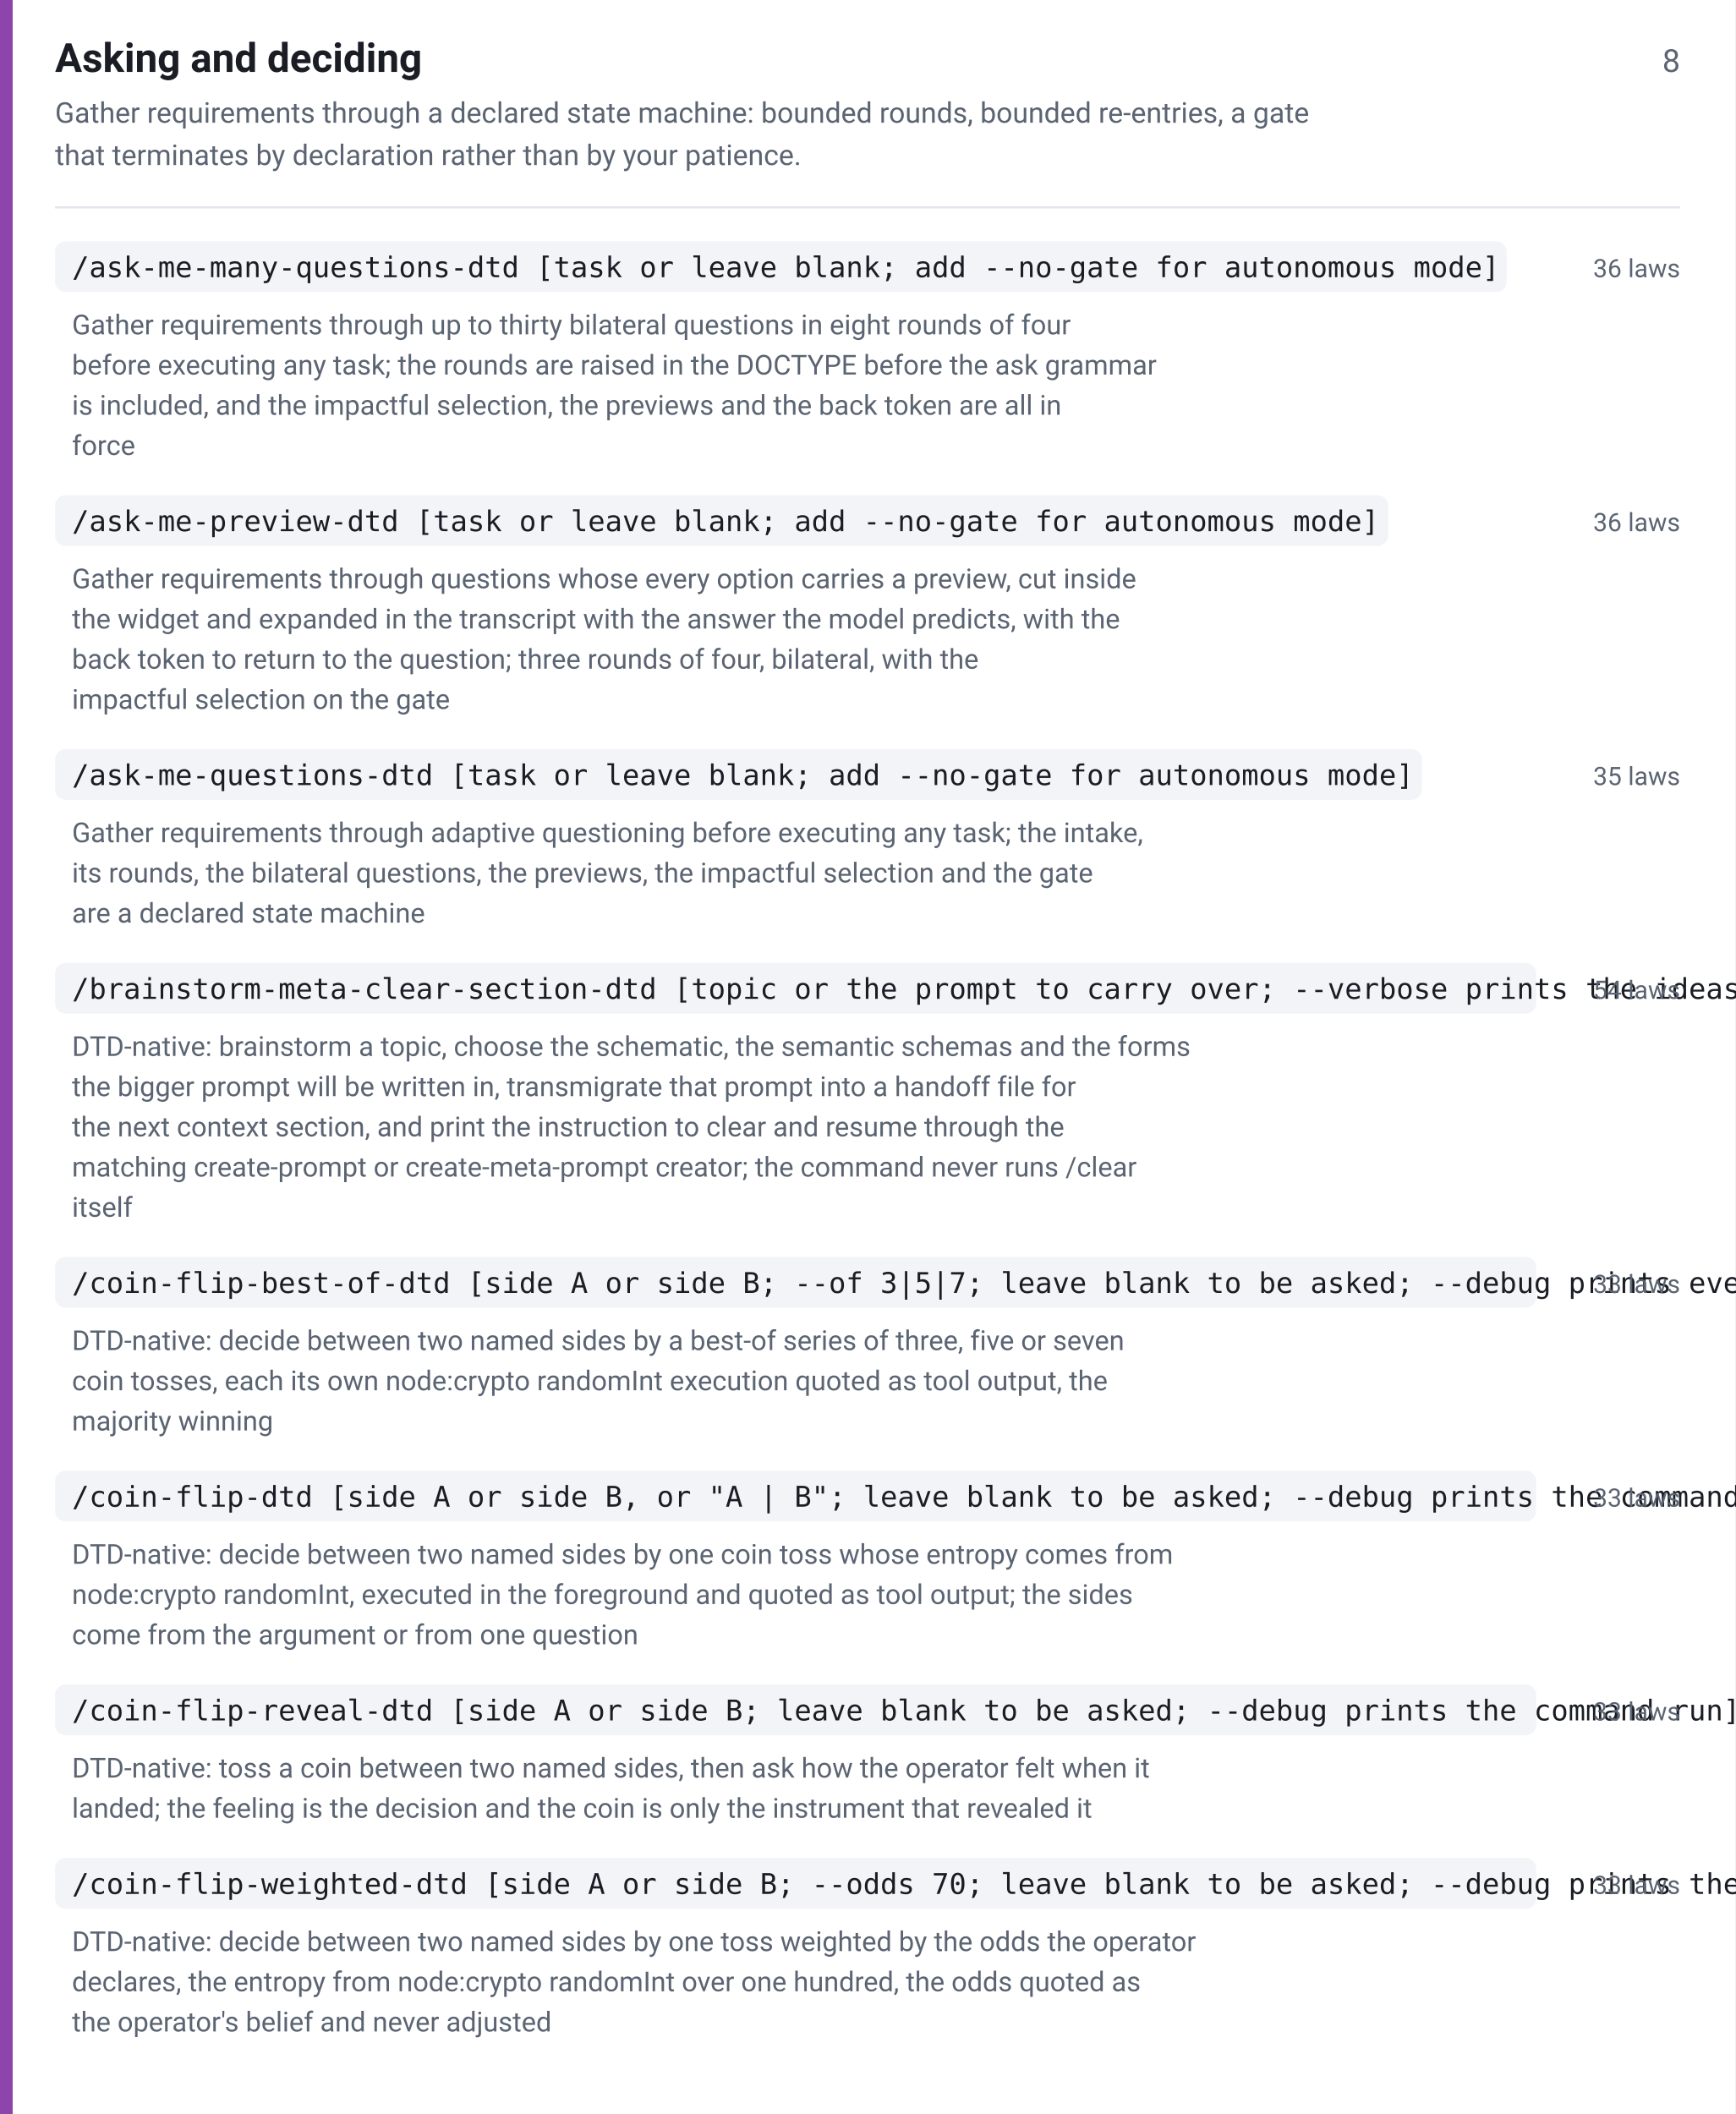
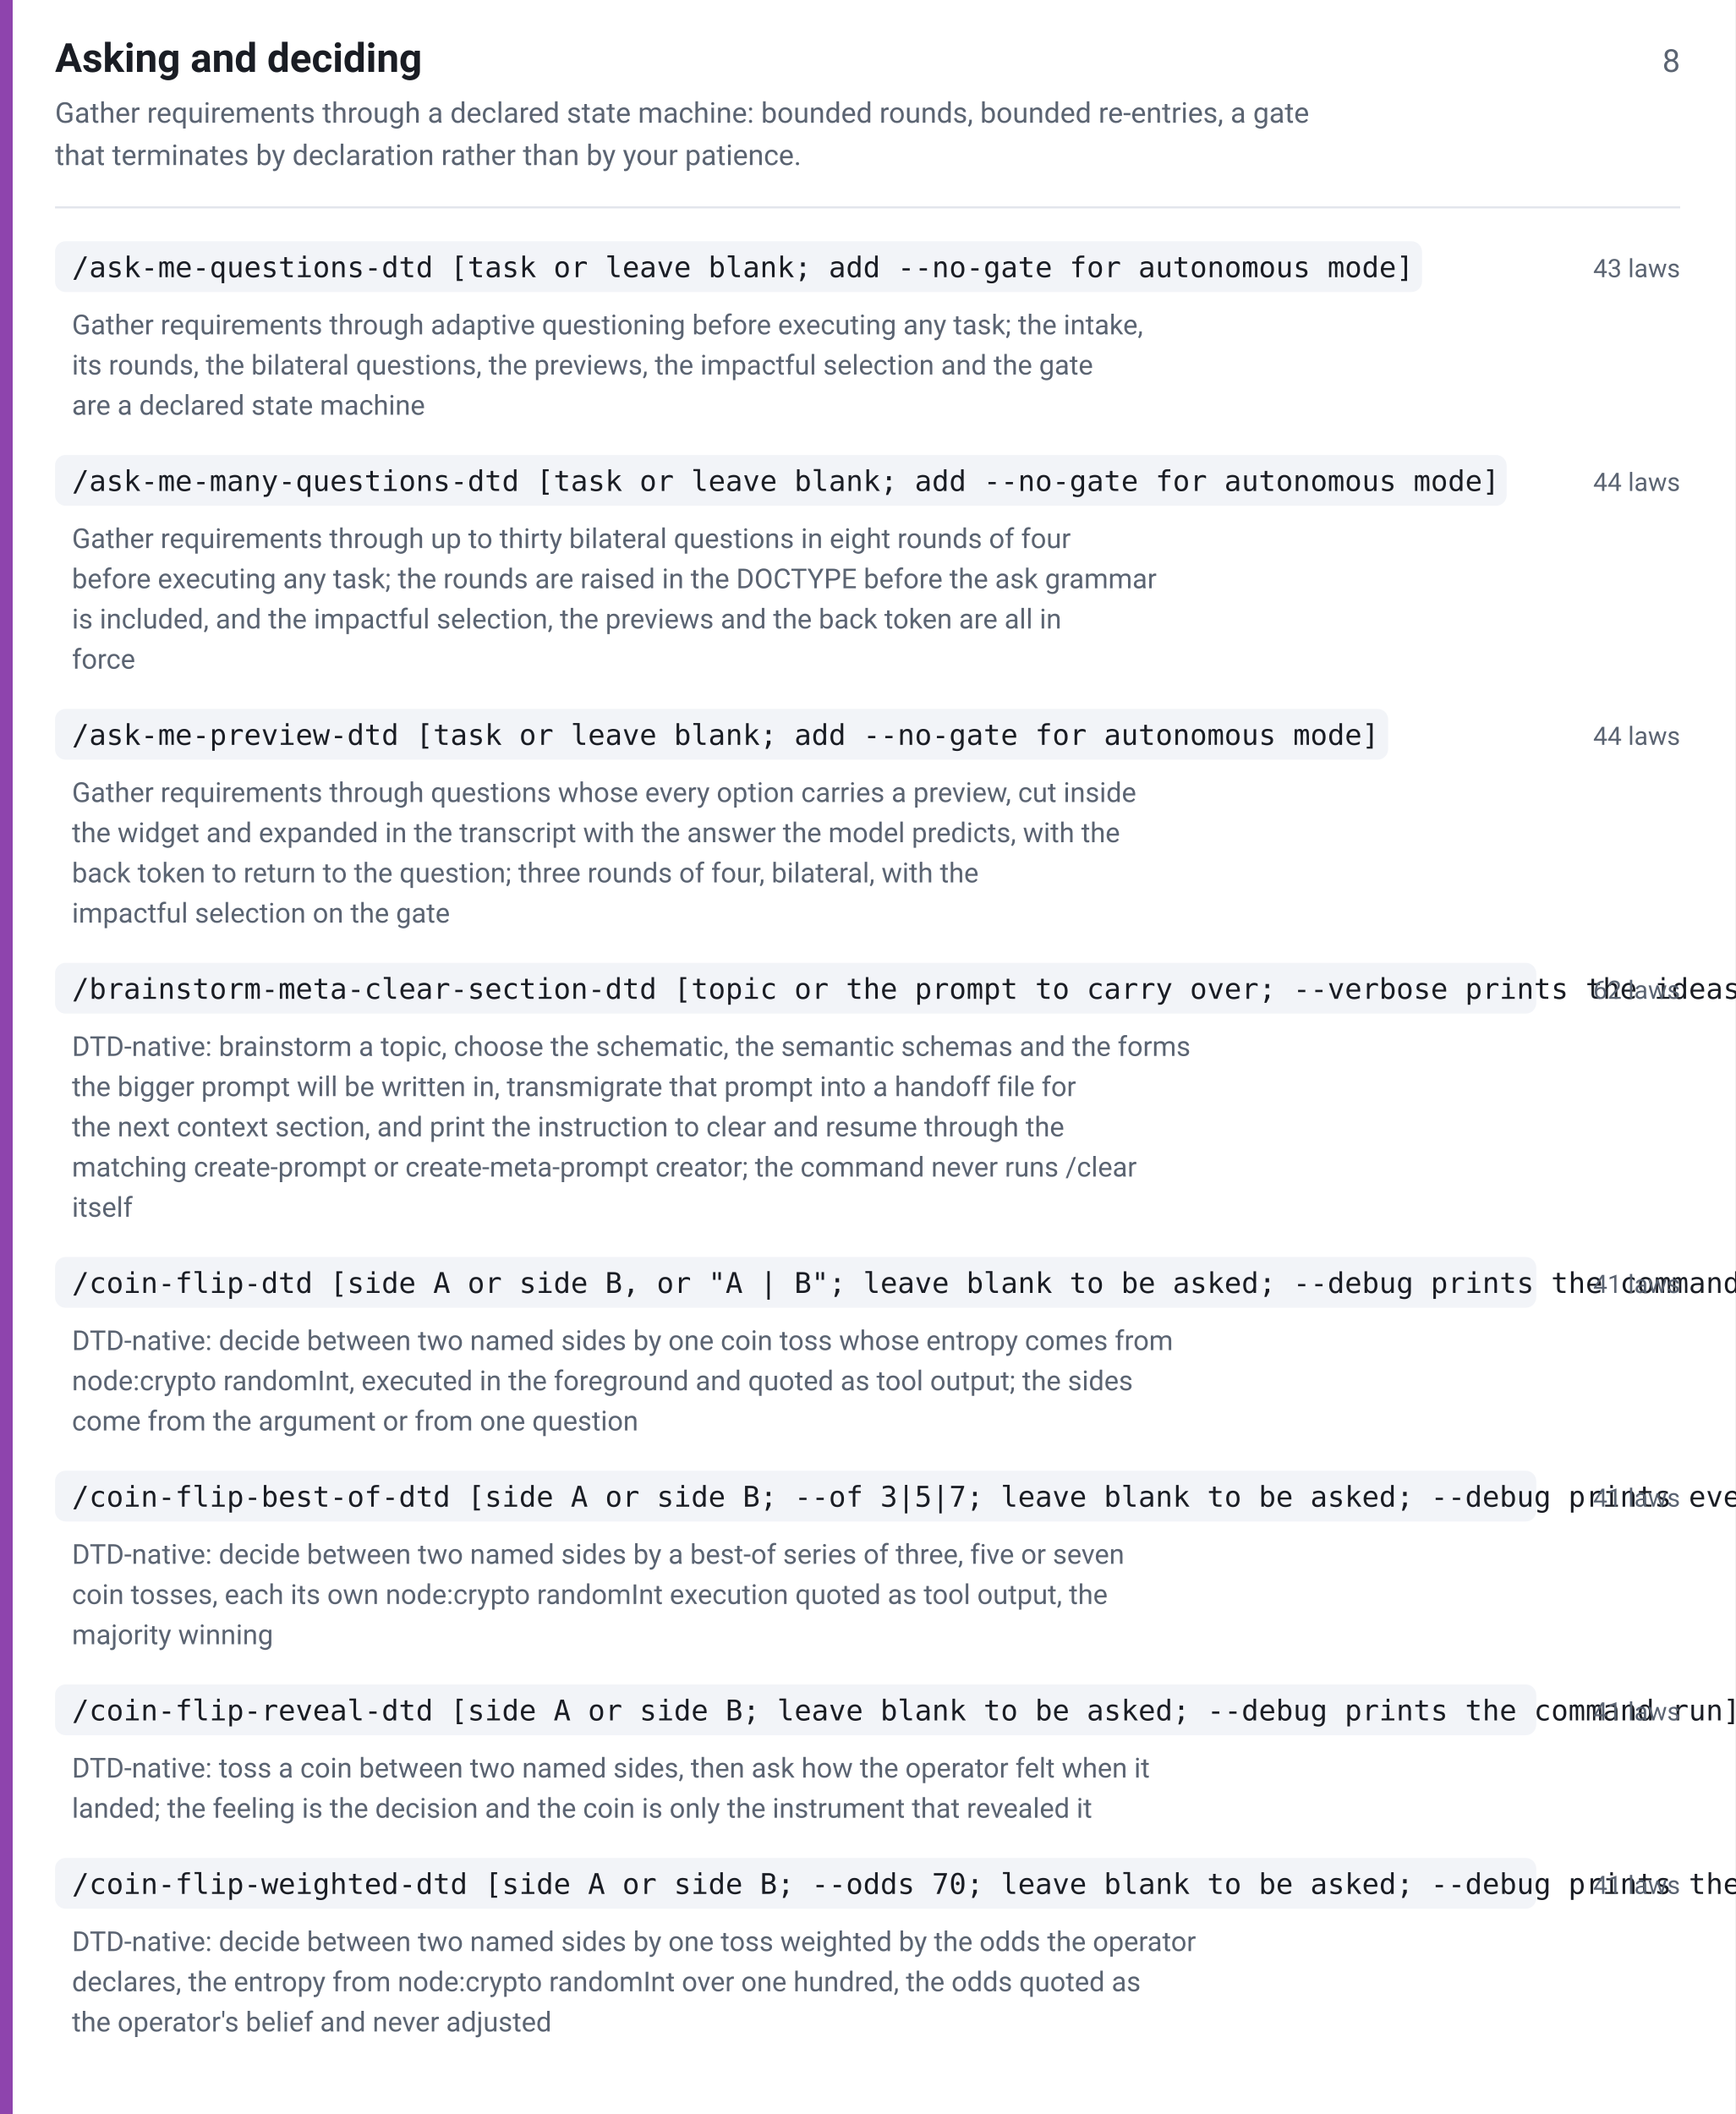
<svg xmlns="http://www.w3.org/2000/svg" width="820" height="999" viewBox="0 0 820 999" font-family="-apple-system,BlinkMacSystemFont,Segoe UI,Roboto,Helvetica,Arial,sans-serif">
  <rect width="820" height="999" fill="#ffffff" />
  <rect x="0" y="0" width="6" height="999" fill="#8e44ad" />
  <text x="26" y="34" font-size="19" font-weight="600" fill="#1a1d24">Asking and deciding</text>
  <text x="794" y="34" font-size="15" fill="#5b6472" text-anchor="end">8</text>
  <text x="26" y="58" font-size="13.5" fill="#5b6472">Gather requirements through a declared state machine: bounded rounds, bounded re-entries, a gate</text>
  <text x="26" y="78" font-size="13.5" fill="#5b6472">that terminates by declaration rather than by your patience.</text>
  <line x1="26" y1="98" x2="794" y2="98" stroke="#e2e5ec" stroke-width="1" />
-   <rect x="26" y="114" width="686" height="24" rx="5" fill="#f2f4f8" />
-   <text x="34" y="131" font-size="13.5" font-family="ui-monospace,SFMono-Regular,Menlo,Consolas,monospace" fill="#1a1d24">/ask-me-many-questions-dtd [task or leave blank; add --no-gate for autonomous mode]</text>
-   <text x="794" y="131" font-size="12" fill="#5b6472" text-anchor="end">36 laws</text>
-   <text x="34" y="158" font-size="13" fill="#5b6472">Gather requirements through up to thirty bilateral questions in eight rounds of four</text>
-   <text x="34" y="177" font-size="13" fill="#5b6472">before executing any task; the rounds are raised in the DOCTYPE before the ask grammar</text>
-   <text x="34" y="196" font-size="13" fill="#5b6472">is included, and the impactful selection, the previews and the back token are all in</text>
-   <text x="34" y="215" font-size="13" fill="#5b6472">force</text>
-   <rect x="26" y="234" width="630" height="24" rx="5" fill="#f2f4f8" />
-   <text x="34" y="251" font-size="13.5" font-family="ui-monospace,SFMono-Regular,Menlo,Consolas,monospace" fill="#1a1d24">/ask-me-preview-dtd [task or leave blank; add --no-gate for autonomous mode]</text>
-   <text x="794" y="251" font-size="12" fill="#5b6472" text-anchor="end">36 laws</text>
-   <text x="34" y="278" font-size="13" fill="#5b6472">Gather requirements through questions whose every option carries a preview, cut inside</text>
-   <text x="34" y="297" font-size="13" fill="#5b6472">the widget and expanded in the transcript with the answer the model predicts, with the</text>
-   <text x="34" y="316" font-size="13" fill="#5b6472">back token to return to the question; three rounds of four, bilateral, with the</text>
-   <text x="34" y="335" font-size="13" fill="#5b6472">impactful selection on the gate</text>
-   <rect x="26" y="354" width="646" height="24" rx="5" fill="#f2f4f8" />
-   <text x="34" y="371" font-size="13.5" font-family="ui-monospace,SFMono-Regular,Menlo,Consolas,monospace" fill="#1a1d24">/ask-me-questions-dtd [task or leave blank; add --no-gate for autonomous mode]</text>
-   <text x="794" y="371" font-size="12" fill="#5b6472" text-anchor="end">35 laws</text>
-   <text x="34" y="398" font-size="13" fill="#5b6472">Gather requirements through adaptive questioning before executing any task; the intake,</text>
-   <text x="34" y="417" font-size="13" fill="#5b6472">its rounds, the bilateral questions, the previews, the impactful selection and the gate</text>
-   <text x="34" y="436" font-size="13" fill="#5b6472">are a declared state machine</text>
+   <rect x="26" y="114" width="646" height="24" rx="5" fill="#f2f4f8" />
+   <text x="34" y="131" font-size="13.5" font-family="ui-monospace,SFMono-Regular,Menlo,Consolas,monospace" fill="#1a1d24">/ask-me-questions-dtd [task or leave blank; add --no-gate for autonomous mode]</text>
+   <text x="794" y="131" font-size="12" fill="#5b6472" text-anchor="end">43 laws</text>
+   <text x="34" y="158" font-size="13" fill="#5b6472">Gather requirements through adaptive questioning before executing any task; the intake,</text>
+   <text x="34" y="177" font-size="13" fill="#5b6472">its rounds, the bilateral questions, the previews, the impactful selection and the gate</text>
+   <text x="34" y="196" font-size="13" fill="#5b6472">are a declared state machine</text>
+   <rect x="26" y="215" width="686" height="24" rx="5" fill="#f2f4f8" />
+   <text x="34" y="232" font-size="13.5" font-family="ui-monospace,SFMono-Regular,Menlo,Consolas,monospace" fill="#1a1d24">/ask-me-many-questions-dtd [task or leave blank; add --no-gate for autonomous mode]</text>
+   <text x="794" y="232" font-size="12" fill="#5b6472" text-anchor="end">44 laws</text>
+   <text x="34" y="259" font-size="13" fill="#5b6472">Gather requirements through up to thirty bilateral questions in eight rounds of four</text>
+   <text x="34" y="278" font-size="13" fill="#5b6472">before executing any task; the rounds are raised in the DOCTYPE before the ask grammar</text>
+   <text x="34" y="297" font-size="13" fill="#5b6472">is included, and the impactful selection, the previews and the back token are all in</text>
+   <text x="34" y="316" font-size="13" fill="#5b6472">force</text>
+   <rect x="26" y="335" width="630" height="24" rx="5" fill="#f2f4f8" />
+   <text x="34" y="352" font-size="13.5" font-family="ui-monospace,SFMono-Regular,Menlo,Consolas,monospace" fill="#1a1d24">/ask-me-preview-dtd [task or leave blank; add --no-gate for autonomous mode]</text>
+   <text x="794" y="352" font-size="12" fill="#5b6472" text-anchor="end">44 laws</text>
+   <text x="34" y="379" font-size="13" fill="#5b6472">Gather requirements through questions whose every option carries a preview, cut inside</text>
+   <text x="34" y="398" font-size="13" fill="#5b6472">the widget and expanded in the transcript with the answer the model predicts, with the</text>
+   <text x="34" y="417" font-size="13" fill="#5b6472">back token to return to the question; three rounds of four, bilateral, with the</text>
+   <text x="34" y="436" font-size="13" fill="#5b6472">impactful selection on the gate</text>
  <rect x="26" y="455" width="700" height="24" rx="5" fill="#f2f4f8" />
  <text x="34" y="472" font-size="13.5" font-family="ui-monospace,SFMono-Regular,Menlo,Consolas,monospace" fill="#1a1d24">/brainstorm-meta-clear-section-dtd [topic or the prompt to carry over; --verbose prints the ideas discarded, --debug prints the file bytes]</text>
-   <text x="794" y="472" font-size="12" fill="#5b6472" text-anchor="end">54 laws</text>
+   <text x="794" y="472" font-size="12" fill="#5b6472" text-anchor="end">62 laws</text>
  <text x="34" y="499" font-size="13" fill="#5b6472">DTD-native: brainstorm a topic, choose the schematic, the semantic schemas and the forms</text>
  <text x="34" y="518" font-size="13" fill="#5b6472">the bigger prompt will be written in, transmigrate that prompt into a handoff file for</text>
  <text x="34" y="537" font-size="13" fill="#5b6472">the next context section, and print the instruction to clear and resume through the</text>
  <text x="34" y="556" font-size="13" fill="#5b6472">matching create-prompt or create-meta-prompt creator; the command never runs /clear</text>
  <text x="34" y="575" font-size="13" fill="#5b6472">itself</text>
  <rect x="26" y="594" width="700" height="24" rx="5" fill="#f2f4f8" />
-   <text x="34" y="611" font-size="13.5" font-family="ui-monospace,SFMono-Regular,Menlo,Consolas,monospace" fill="#1a1d24">/coin-flip-best-of-dtd [side A or side B; --of 3|5|7; leave blank to be asked; --debug prints every command run]</text>
-   <text x="794" y="611" font-size="12" fill="#5b6472" text-anchor="end">33 laws</text>
-   <text x="34" y="638" font-size="13" fill="#5b6472">DTD-native: decide between two named sides by a best-of series of three, five or seven</text>
-   <text x="34" y="657" font-size="13" fill="#5b6472">coin tosses, each its own node:crypto randomInt execution quoted as tool output, the</text>
-   <text x="34" y="676" font-size="13" fill="#5b6472">majority winning</text>
+   <text x="34" y="611" font-size="13.5" font-family="ui-monospace,SFMono-Regular,Menlo,Consolas,monospace" fill="#1a1d24">/coin-flip-dtd [side A or side B, or "A | B"; leave blank to be asked; --debug prints the command run]</text>
+   <text x="794" y="611" font-size="12" fill="#5b6472" text-anchor="end">41 laws</text>
+   <text x="34" y="638" font-size="13" fill="#5b6472">DTD-native: decide between two named sides by one coin toss whose entropy comes from</text>
+   <text x="34" y="657" font-size="13" fill="#5b6472">node:crypto randomInt, executed in the foreground and quoted as tool output; the sides</text>
+   <text x="34" y="676" font-size="13" fill="#5b6472">come from the argument or from one question</text>
  <rect x="26" y="695" width="700" height="24" rx="5" fill="#f2f4f8" />
-   <text x="34" y="712" font-size="13.5" font-family="ui-monospace,SFMono-Regular,Menlo,Consolas,monospace" fill="#1a1d24">/coin-flip-dtd [side A or side B, or "A | B"; leave blank to be asked; --debug prints the command run]</text>
-   <text x="794" y="712" font-size="12" fill="#5b6472" text-anchor="end">33 laws</text>
-   <text x="34" y="739" font-size="13" fill="#5b6472">DTD-native: decide between two named sides by one coin toss whose entropy comes from</text>
-   <text x="34" y="758" font-size="13" fill="#5b6472">node:crypto randomInt, executed in the foreground and quoted as tool output; the sides</text>
-   <text x="34" y="777" font-size="13" fill="#5b6472">come from the argument or from one question</text>
+   <text x="34" y="712" font-size="13.5" font-family="ui-monospace,SFMono-Regular,Menlo,Consolas,monospace" fill="#1a1d24">/coin-flip-best-of-dtd [side A or side B; --of 3|5|7; leave blank to be asked; --debug prints every command run]</text>
+   <text x="794" y="712" font-size="12" fill="#5b6472" text-anchor="end">41 laws</text>
+   <text x="34" y="739" font-size="13" fill="#5b6472">DTD-native: decide between two named sides by a best-of series of three, five or seven</text>
+   <text x="34" y="758" font-size="13" fill="#5b6472">coin tosses, each its own node:crypto randomInt execution quoted as tool output, the</text>
+   <text x="34" y="777" font-size="13" fill="#5b6472">majority winning</text>
  <rect x="26" y="796" width="700" height="24" rx="5" fill="#f2f4f8" />
  <text x="34" y="813" font-size="13.5" font-family="ui-monospace,SFMono-Regular,Menlo,Consolas,monospace" fill="#1a1d24">/coin-flip-reveal-dtd [side A or side B; leave blank to be asked; --debug prints the command run]</text>
-   <text x="794" y="813" font-size="12" fill="#5b6472" text-anchor="end">33 laws</text>
+   <text x="794" y="813" font-size="12" fill="#5b6472" text-anchor="end">41 laws</text>
  <text x="34" y="840" font-size="13" fill="#5b6472">DTD-native: toss a coin between two named sides, then ask how the operator felt when it</text>
  <text x="34" y="859" font-size="13" fill="#5b6472">landed; the feeling is the decision and the coin is only the instrument that revealed it</text>
  <rect x="26" y="878" width="700" height="24" rx="5" fill="#f2f4f8" />
  <text x="34" y="895" font-size="13.5" font-family="ui-monospace,SFMono-Regular,Menlo,Consolas,monospace" fill="#1a1d24">/coin-flip-weighted-dtd [side A or side B; --odds 70; leave blank to be asked; --debug prints the command run]</text>
-   <text x="794" y="895" font-size="12" fill="#5b6472" text-anchor="end">33 laws</text>
+   <text x="794" y="895" font-size="12" fill="#5b6472" text-anchor="end">41 laws</text>
  <text x="34" y="922" font-size="13" fill="#5b6472">DTD-native: decide between two named sides by one toss weighted by the odds the operator</text>
  <text x="34" y="941" font-size="13" fill="#5b6472">declares, the entropy from node:crypto randomInt over one hundred, the odds quoted as</text>
  <text x="34" y="960" font-size="13" fill="#5b6472">the operator's belief and never adjusted</text>
</svg>
